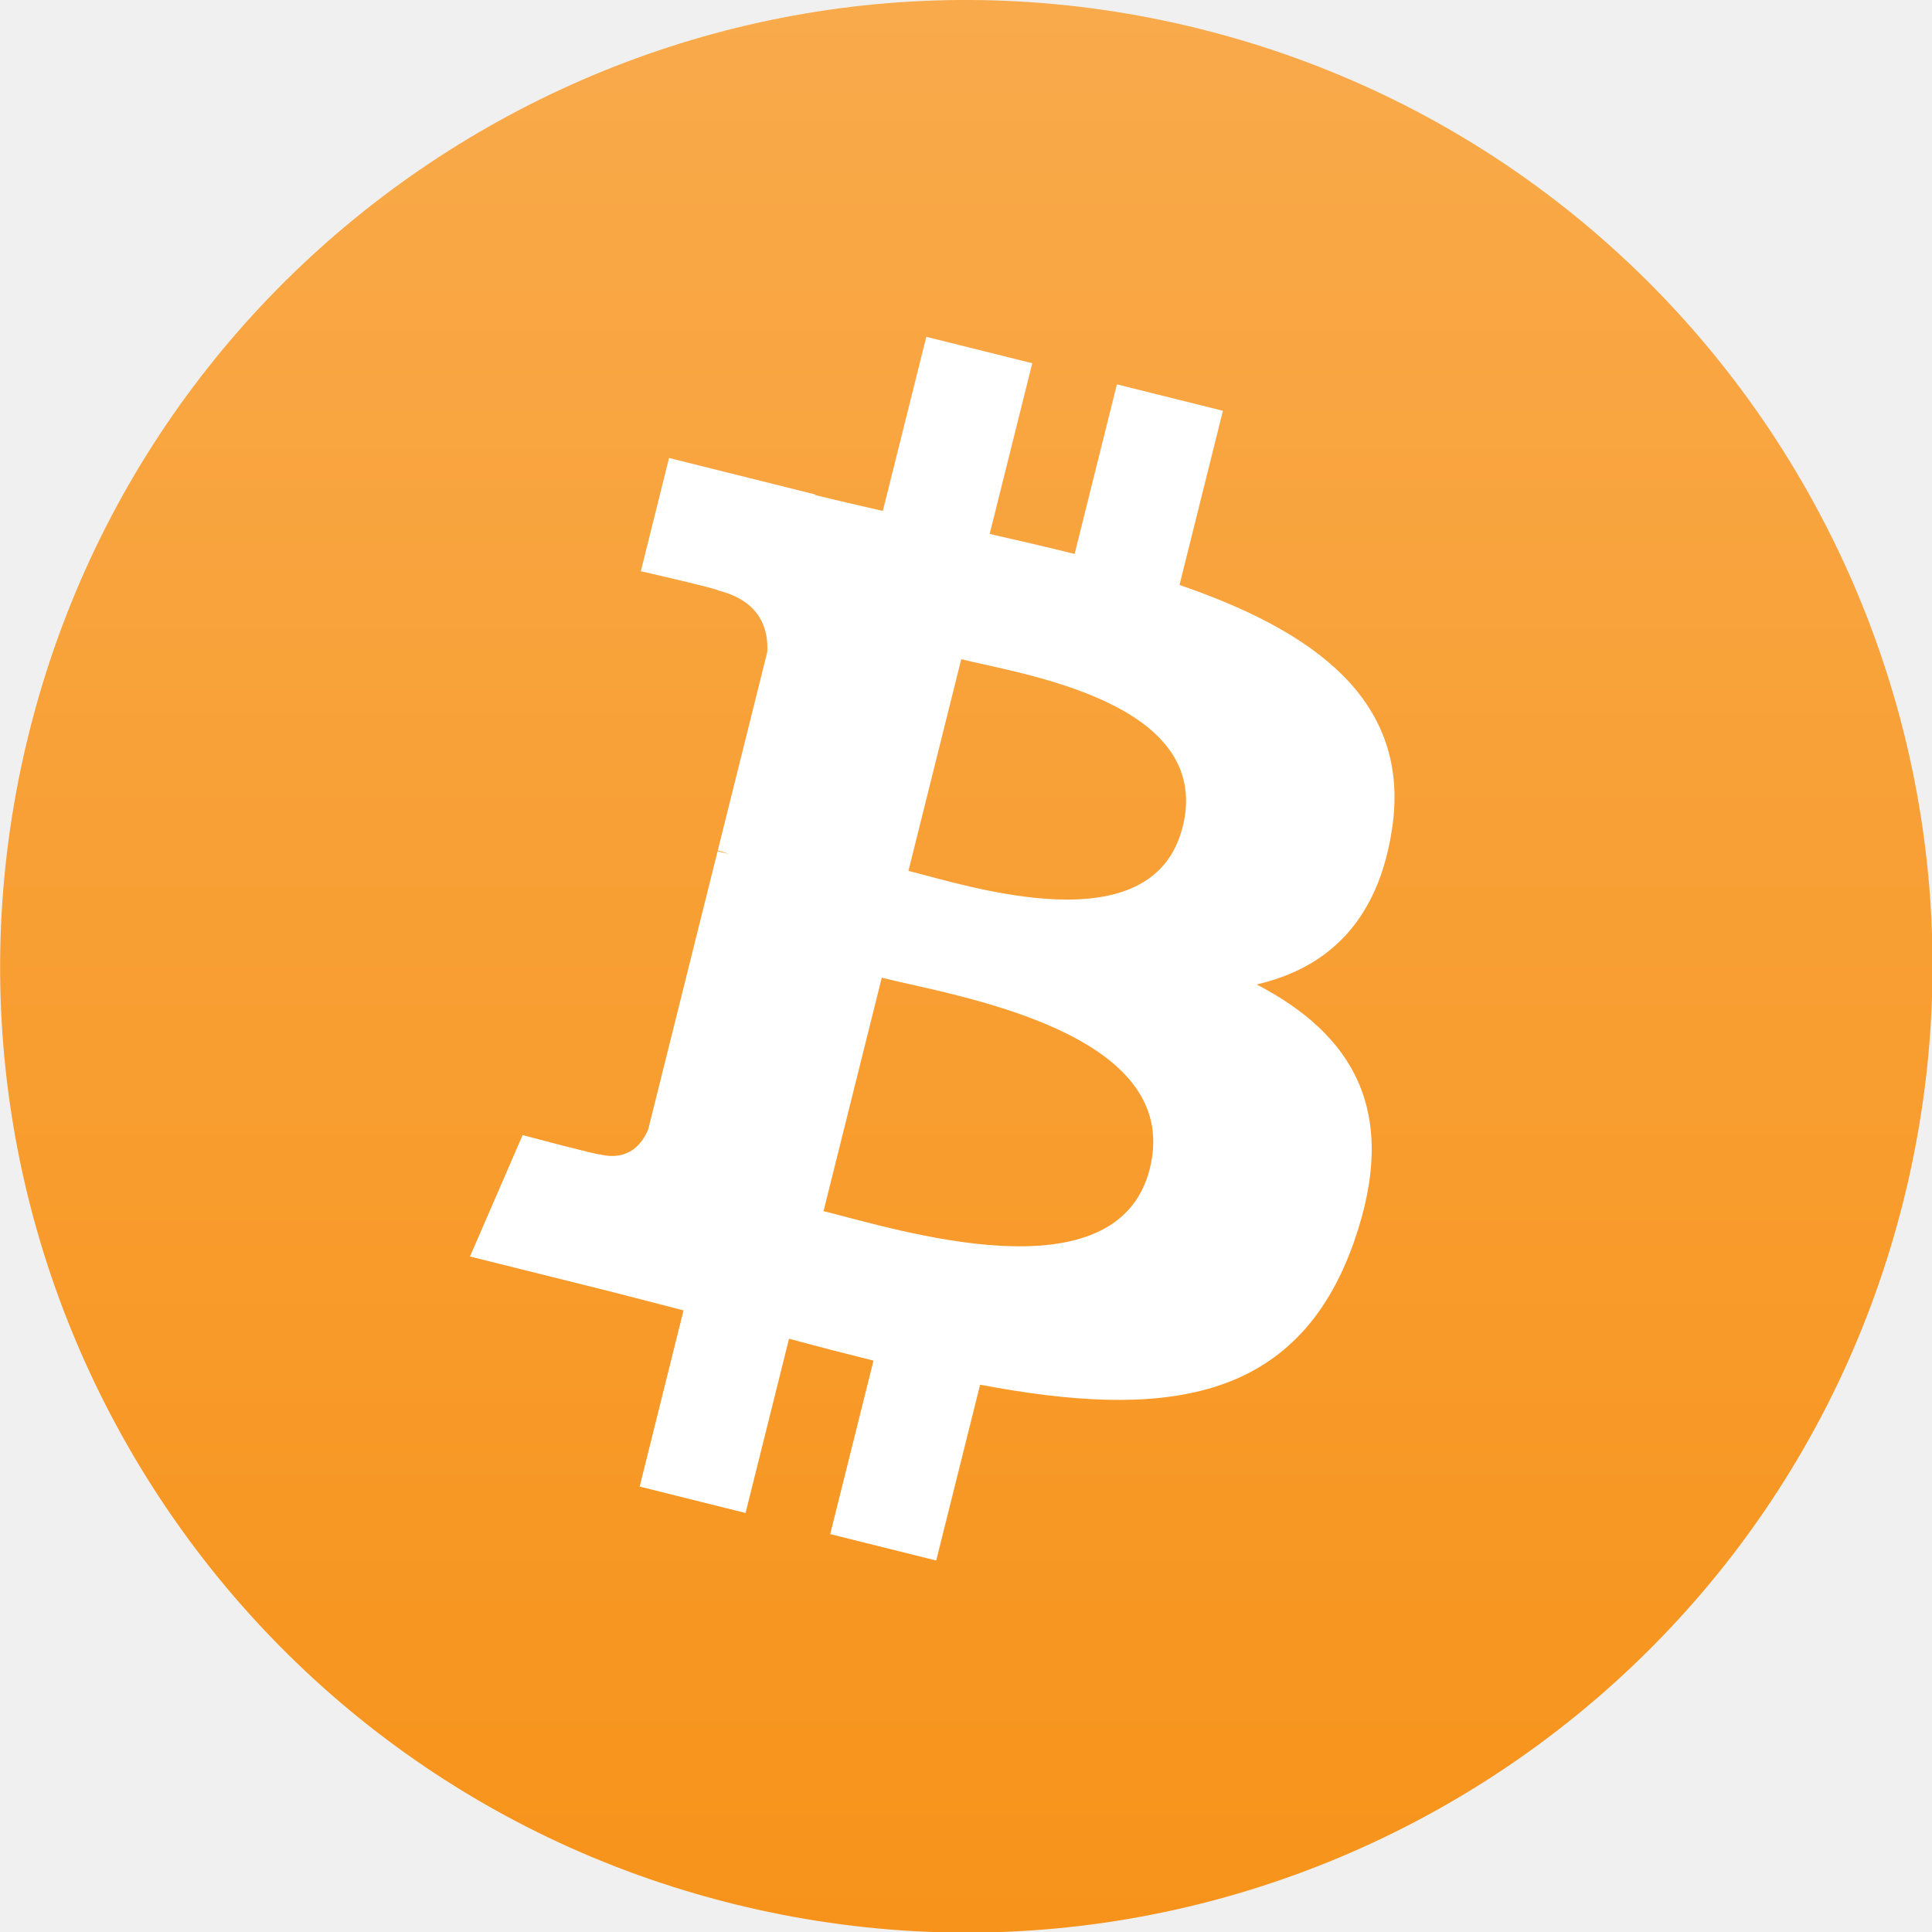
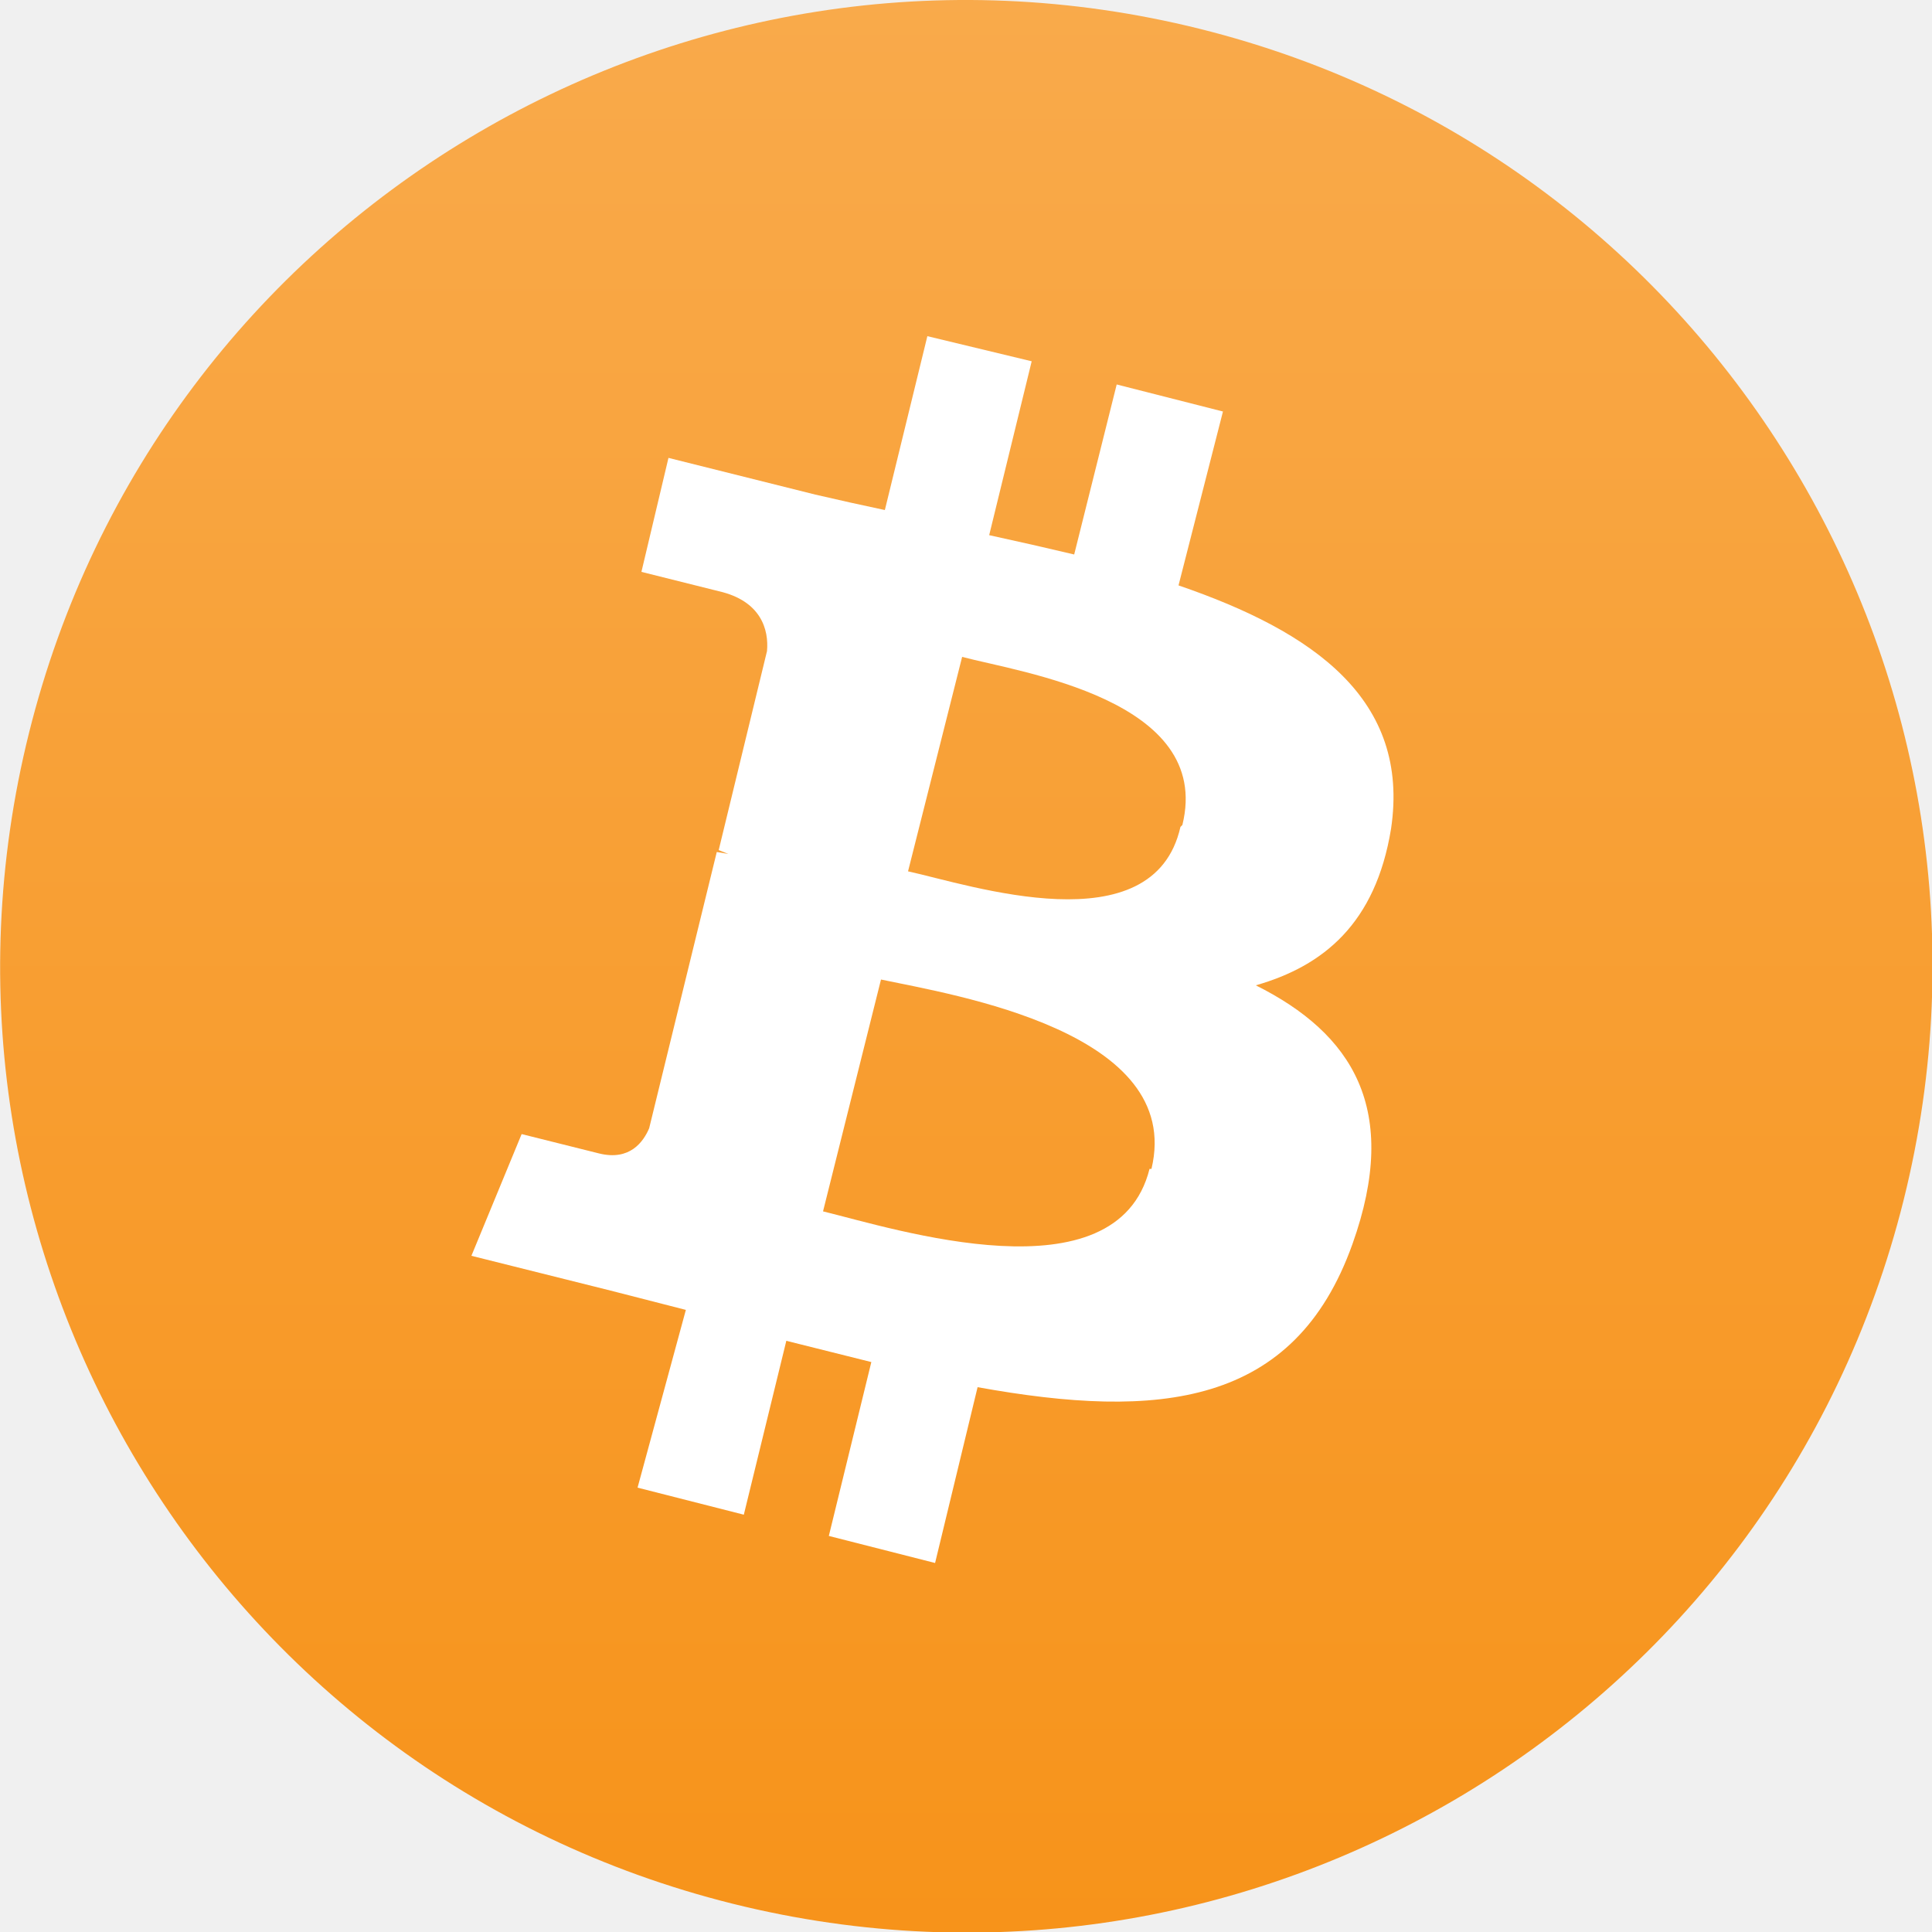
<svg xmlns="http://www.w3.org/2000/svg" width="512" height="512" viewBox="0 0 1 1">
  <defs>
-     <linearGradient id="0" y1="0%" x2="0" y2="100%">
+     <linearGradient id="a" y1="0%" x2="0" y2="100%">
      <stop offset="0%" stop-color="#f9aa4b" />
      <stop offset="100%" stop-color="#f7931a" />
    </linearGradient>
  </defs>
-   <g transform="scale(.01563)">
-     <path d="m63.04 39.741c-4.274 17.14-21.637 27.576-38.782 23.301-17.14-4.274-27.571-21.638-23.295-38.78 4.272-17.14 21.635-27.579 38.775-23.305 17.14 4.274 27.576 21.64 23.302 38.784" fill="url(#0)" />
-     <path d="m46.1 27.441c.637-4.258-2.605-6.547-7.04-8.07l1.438-5.768-3.511-.875-1.4 5.616c-.923-.23-1.871-.447-2.813-.662l1.41-5.653-3.509-.875-1.439 5.766c-.764-.174-1.514-.346-2.242-.527l.004-.018-4.842-1.209-.934 3.75c0 0 2.605.597 2.55.634 1.422.355 1.679 1.296 1.636 2.042l-1.638 6.571c.098.025.225.061.365.117-.117-.029-.242-.061-.371-.092l-2.296 9.205c-.174.432-.615 1.08-1.609.834.035.051-2.552-.637-2.552-.637l-1.743 4.02 4.569 1.139c.85.213 1.683.436 2.503.646l-1.453 5.834 3.507.875 1.439-5.772c.958.26 1.888.5 2.798.726l-1.434 5.745 3.511.875 1.453-5.823c5.987 1.133 10.489.676 12.384-4.739 1.527-4.36-.076-6.875-3.226-8.515 2.294-.529 4.02-2.038 4.483-5.155m-8.02 11.249c-1.085 4.36-8.426 2-10.806 1.412l1.928-7.729c2.38.594 10.01 1.77 8.878 6.317m1.086-11.312c-.99 3.966-7.1 1.951-9.08 1.457l1.748-7.01c1.982.494 8.365 1.416 7.334 5.553" fill="#fff" />
-   </g>
+   <path d="M63.04 39.741c-4.274 17.14-21.637 27.576-38.782 23.301C7.118 58.768-3.313 41.404.963 24.262 5.235 7.122 22.598-3.317 39.738.957c17.14 4.274 27.576 21.64 23.302 38.784" fill="url(#a)" transform="scale(.01563)" />
+   <path d="M.72.429C.73.362.68.327.61.303l.023-.09L.578.199.556.287a2.296 2.296 0 0 0-.044-.01l.022-.09L.48.174l-.022.09A1.836 1.836 0 0 1 .422.256L.346.237.332.296l.04.01c.022.005.026.02.025.031L.372.44l.005.002L.371.441.336.584C.333.591.326.601.31.597L.27.587.244.65l.072.018.039.01L.33.77l.055.014.022-.09.044.011-.022.09.055.014.022-.091C.6.735.67.728.7.644.725.574.7.535.65.51.685.5.712.478.72.429M.595.605C.578.673.463.636.426.627l.03-.12c.038.008.157.027.14.098M.611.428C.597.49.502.458.47.451L.498.34c.03.008.13.022.114.087" fill="#fff" />
</svg>
